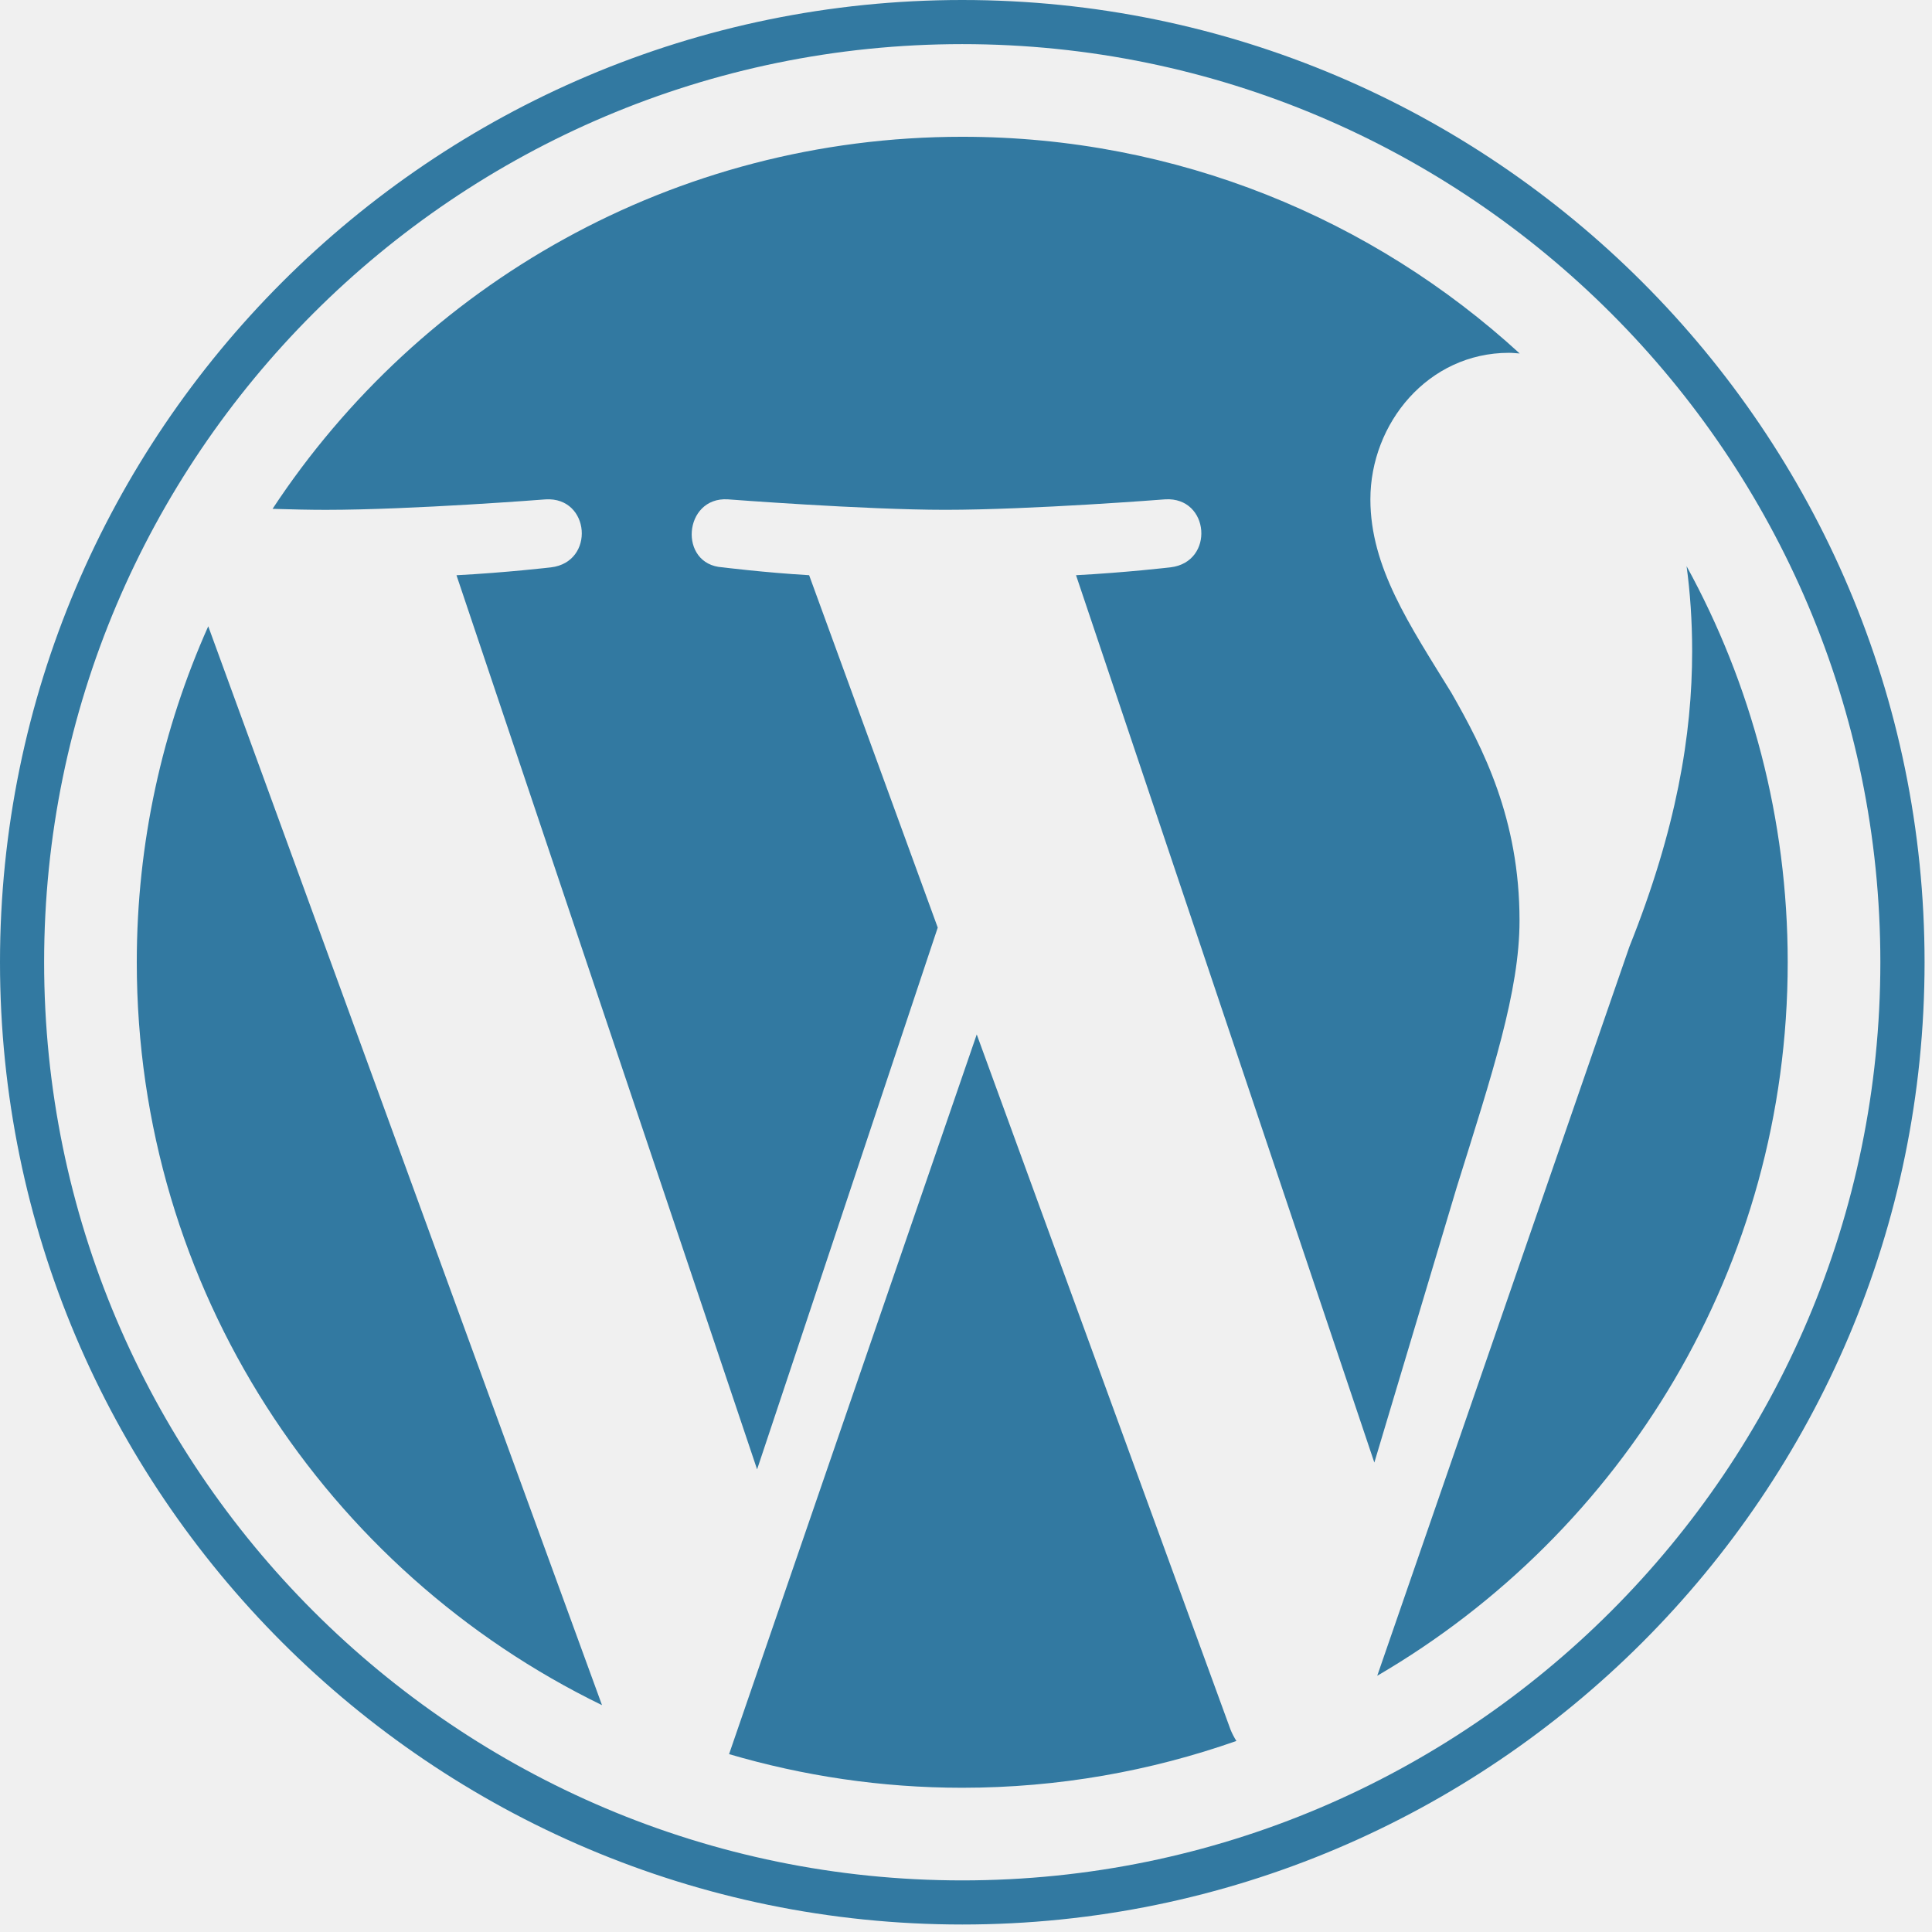
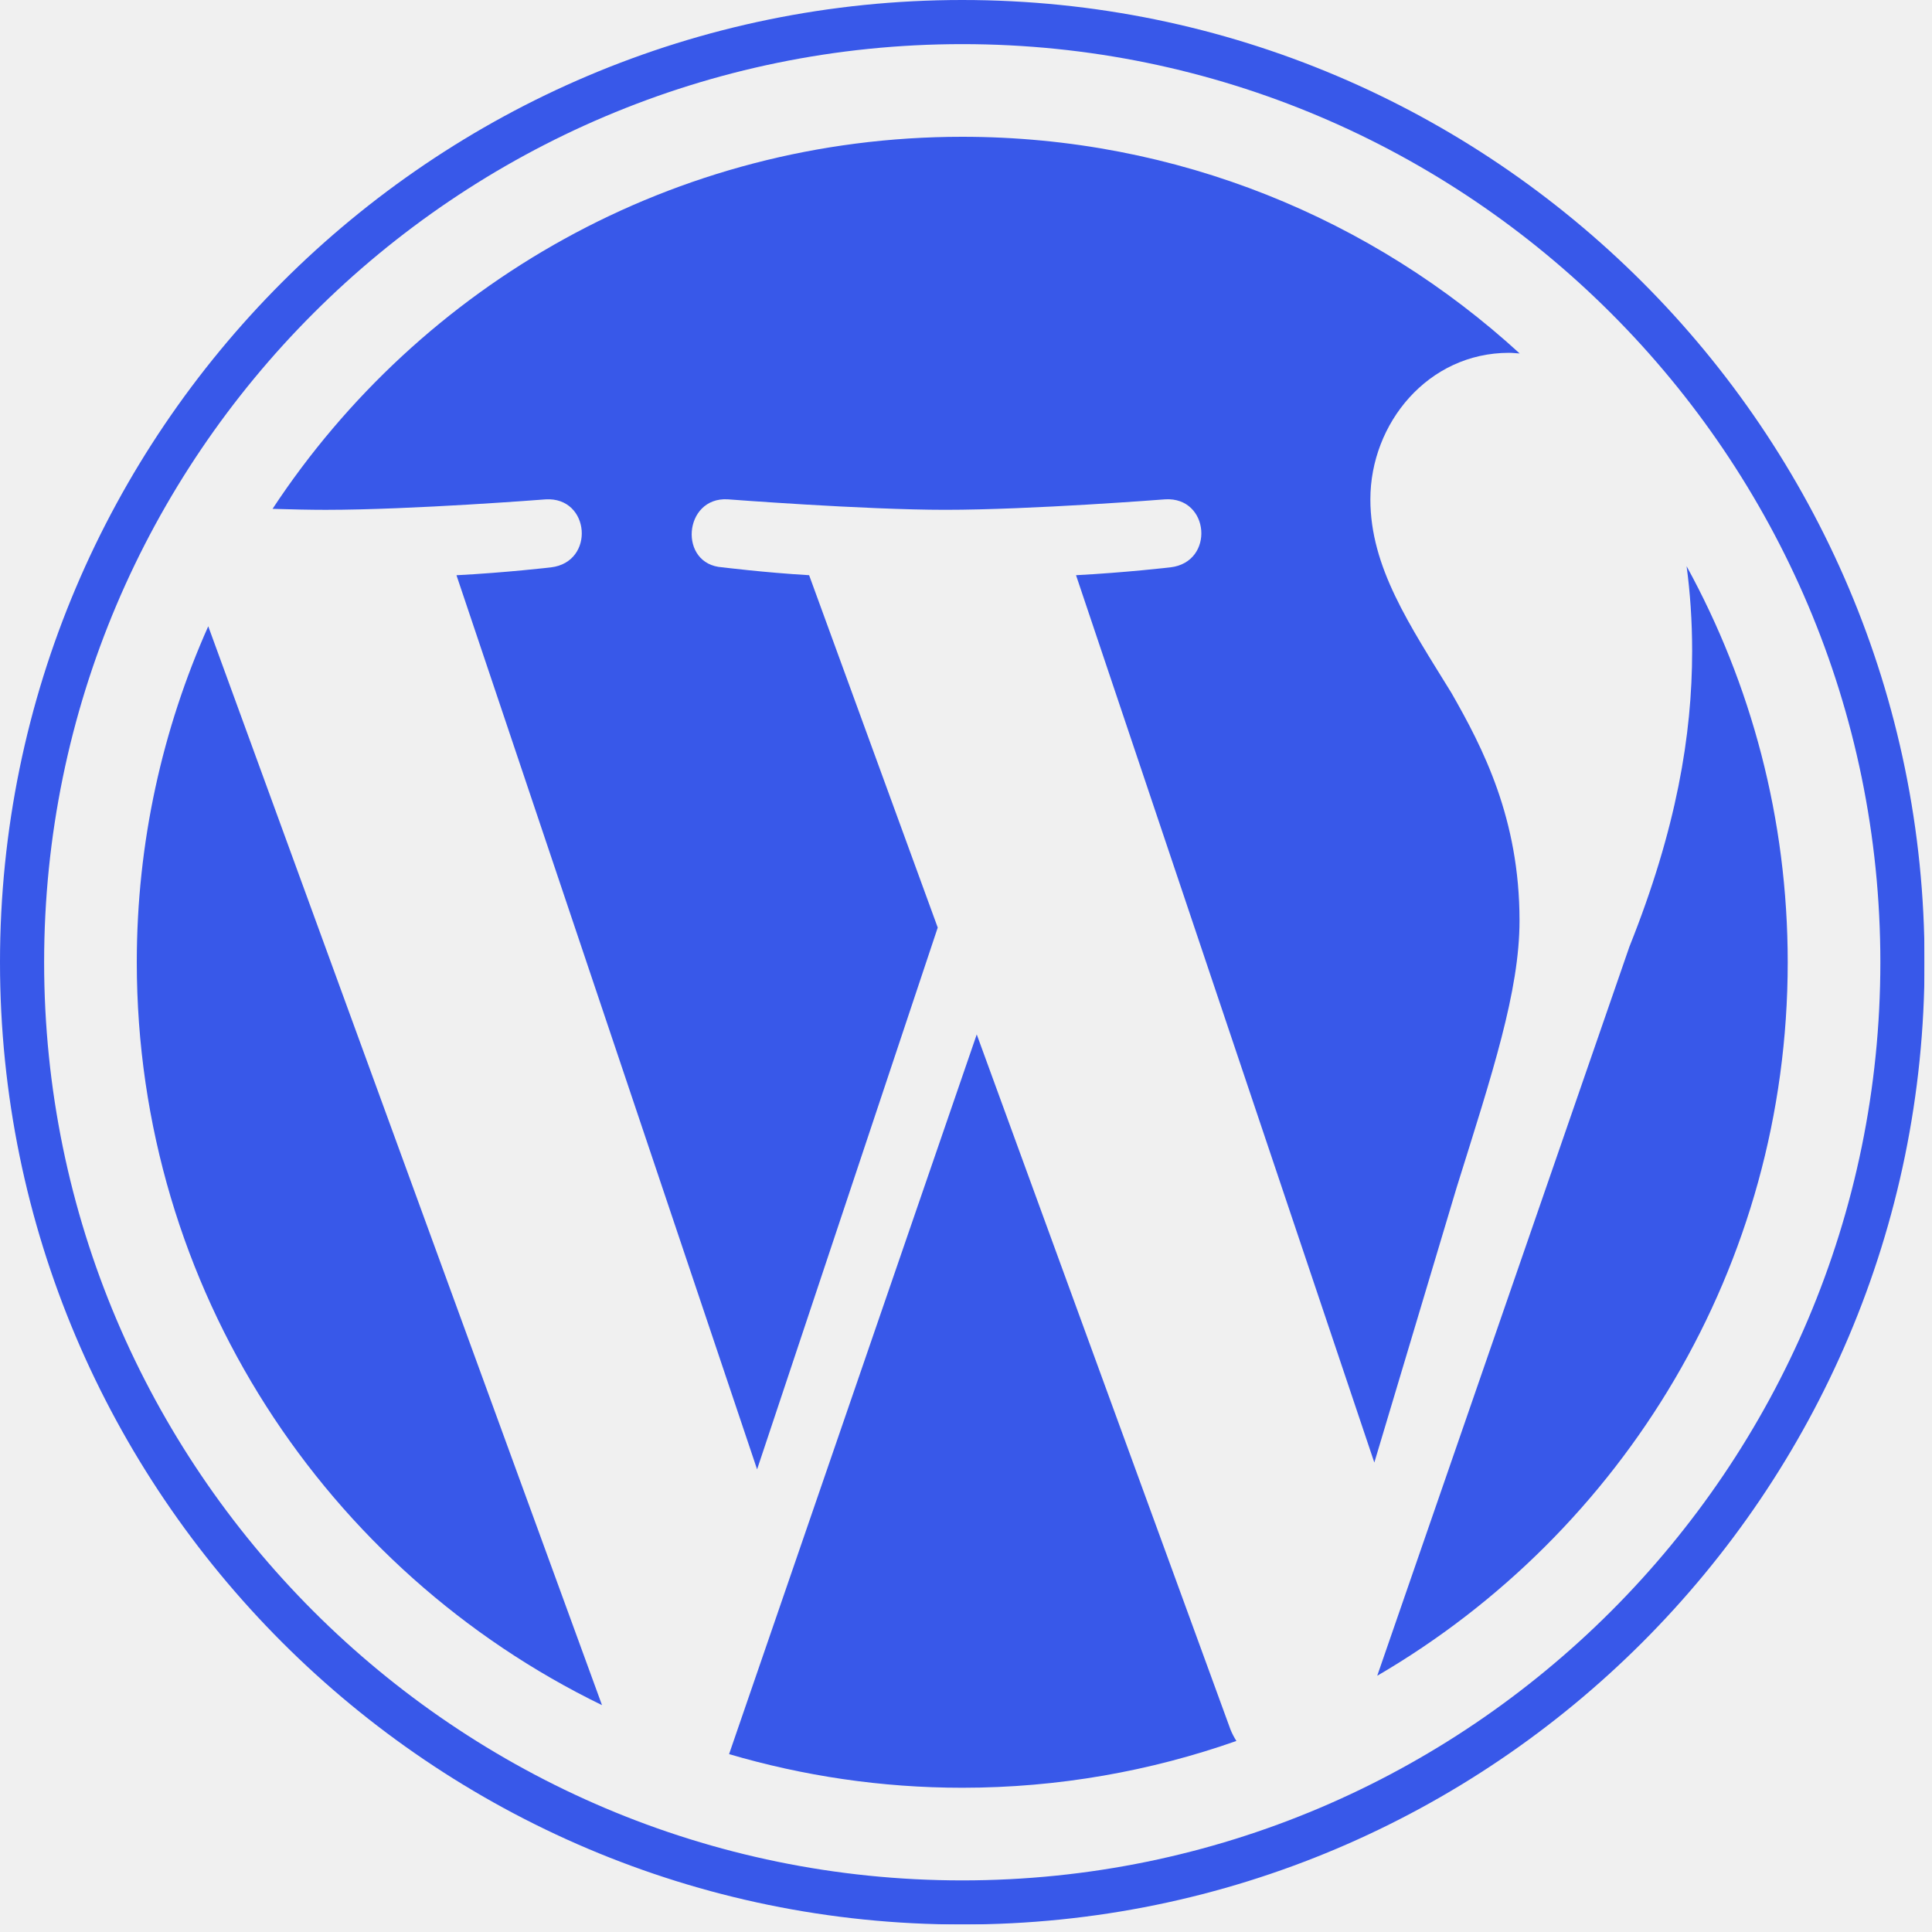
- <svg xmlns="http://www.w3.org/2000/svg" width="123" height="123" viewBox="0 0 123 123" fill="none">
-   <g clip-path="url(#clip0_7_25)">
-     <path d="M8.708 61.26C8.708 82.062 20.797 100.039 38.327 108.558L13.258 39.872C10.342 46.408 8.708 53.641 8.708 61.26Z" fill="#3279A1" />
-     <path d="M96.74 58.608C96.74 52.113 94.407 47.615 92.406 44.114C89.742 39.785 87.245 36.119 87.245 31.79C87.245 26.959 90.909 22.462 96.07 22.462C96.303 22.462 96.524 22.491 96.751 22.504C87.401 13.938 74.944 8.708 61.262 8.708C42.902 8.708 26.749 18.128 17.352 32.396C18.585 32.433 19.747 32.459 20.734 32.459C26.231 32.459 34.74 31.792 34.74 31.792C37.573 31.625 37.907 35.786 35.077 36.121C35.077 36.121 32.23 36.456 29.062 36.622L48.2 93.547L59.701 59.054L51.513 36.62C48.683 36.454 46.002 36.119 46.002 36.119C43.17 35.953 43.502 31.623 46.334 31.79C46.334 31.79 55.013 32.457 60.177 32.457C65.673 32.457 74.183 31.79 74.183 31.79C77.018 31.623 77.351 35.784 74.52 36.119C74.52 36.119 71.667 36.454 68.505 36.62L87.497 93.114L92.739 75.597C95.011 68.328 96.74 63.107 96.74 58.608Z" fill="#3279A1" />
-     <path d="M62.184 65.857L46.416 111.676C51.124 113.06 56.103 113.817 61.262 113.817C67.382 113.817 73.251 112.759 78.714 110.838C78.573 110.613 78.445 110.374 78.34 110.114L62.184 65.857Z" fill="#3279A1" />
-     <path d="M107.376 36.046C107.602 37.72 107.73 39.517 107.73 41.45C107.73 46.783 106.734 52.778 103.734 60.274L87.681 106.687C103.305 97.576 113.814 80.649 113.814 61.261C113.815 52.124 111.481 43.532 107.376 36.046Z" fill="#3279A1" />
-     <path d="M61.262 0C27.483 0 0 27.481 0 61.26C0 95.043 27.483 122.523 61.262 122.523C95.04 122.523 122.527 95.043 122.527 61.26C122.526 27.481 95.04 0 61.262 0ZM61.262 119.715C29.032 119.715 2.809 93.492 2.809 61.26C2.809 29.03 29.031 2.809 61.262 2.809C93.491 2.809 119.712 29.03 119.712 61.26C119.712 93.492 93.491 119.715 61.262 119.715Z" fill="#3279A1" />
+ <svg xmlns="http://www.w3.org/2000/svg" width="100" height="100" viewBox="0 0 100 100" fill="none">
+   <g clip-path="url(#clip0_2128_55)">
+     <mask id="mask0_2128_55" style="mask-type:luminance" maskUnits="userSpaceOnUse" x="0" y="0" width="100" height="100">
+       <path d="M100 0H0V100H100V0Z" fill="white" />
+     </mask>
+     <g mask="url(#mask0_2128_55)">
+       <mask id="mask1_2128_55" style="mask-type:luminance" maskUnits="userSpaceOnUse" x="0" y="0" width="100" height="100">
+         <path d="M99.61 0H0V99.612H99.61V0Z" fill="white" />
+       </mask>
+       <g mask="url(#mask1_2128_55)">
+         <path d="M7.08 49.805C7.08 66.717 16.908 81.332 31.16 88.258L10.779 32.416C8.408 37.73 7.08 43.611 7.08 49.805Z" fill="#3858E9" />
+         <path d="M78.65 47.649C78.65 42.368 76.753 38.711 75.126 35.865C72.961 32.345 70.93 29.365 70.93 25.845C70.93 21.918 73.909 18.262 78.105 18.262C78.295 18.262 78.474 18.285 78.659 18.296C71.057 11.332 60.93 7.08 49.806 7.08C34.879 7.08 21.747 14.738 14.107 26.338C15.109 26.368 16.054 26.389 16.857 26.389C21.326 26.389 28.244 25.847 28.244 25.847C30.547 25.711 30.818 29.094 28.517 29.367C28.517 29.367 26.203 29.639 23.627 29.774L39.187 76.054L48.537 48.011L41.88 29.772C39.579 29.637 37.4 29.365 37.4 29.365C35.097 29.23 35.367 25.71 37.669 25.845C37.669 25.845 44.726 26.388 48.924 26.388C53.392 26.388 60.311 25.845 60.311 25.845C62.616 25.71 62.887 29.093 60.585 29.365C60.585 29.365 58.266 29.637 55.695 29.772L71.135 75.702L75.397 61.461C77.244 55.551 78.65 51.306 78.65 47.649Z" fill="#3858E9" />
+         <path d="M50.556 53.542L37.737 90.793C41.564 91.919 45.612 92.534 49.806 92.534C54.782 92.534 59.554 91.674 63.995 90.112C63.88 89.929 63.776 89.735 63.691 89.524L50.556 53.542Z" fill="#3858E9" />
+         <path d="M87.298 29.306C87.481 30.667 87.585 32.128 87.585 33.699C87.585 38.035 86.776 42.909 84.337 49.003L71.285 86.737C83.988 79.33 92.532 65.568 92.532 49.806C92.533 42.377 90.635 35.392 87.298 29.306Z" fill="#3858E9" />
+         <path d="M49.806 0C22.344 0 0 22.342 0 49.805C0 77.271 22.344 99.612 49.806 99.612C77.268 99.612 99.615 77.271 99.615 49.805C99.615 22.342 77.268 0 49.806 0ZM49.806 97.329C23.603 97.329 2.284 76.01 2.284 49.805C2.284 23.602 23.602 2.284 49.806 2.284C76.009 2.284 97.327 23.602 97.327 49.805C97.327 76.01 76.009 97.329 49.806 97.329Z" fill="#3858E9" />
+       </g>
+     </g>
  </g>
  <defs>
-     <clipPath id="clip0_7_25">
-       <rect width="122.52" height="122.523" fill="white" />
+     <clipPath id="clip0_2128_55">
+       <rect width="100" height="100" fill="white" />
    </clipPath>
  </defs>
</svg>
